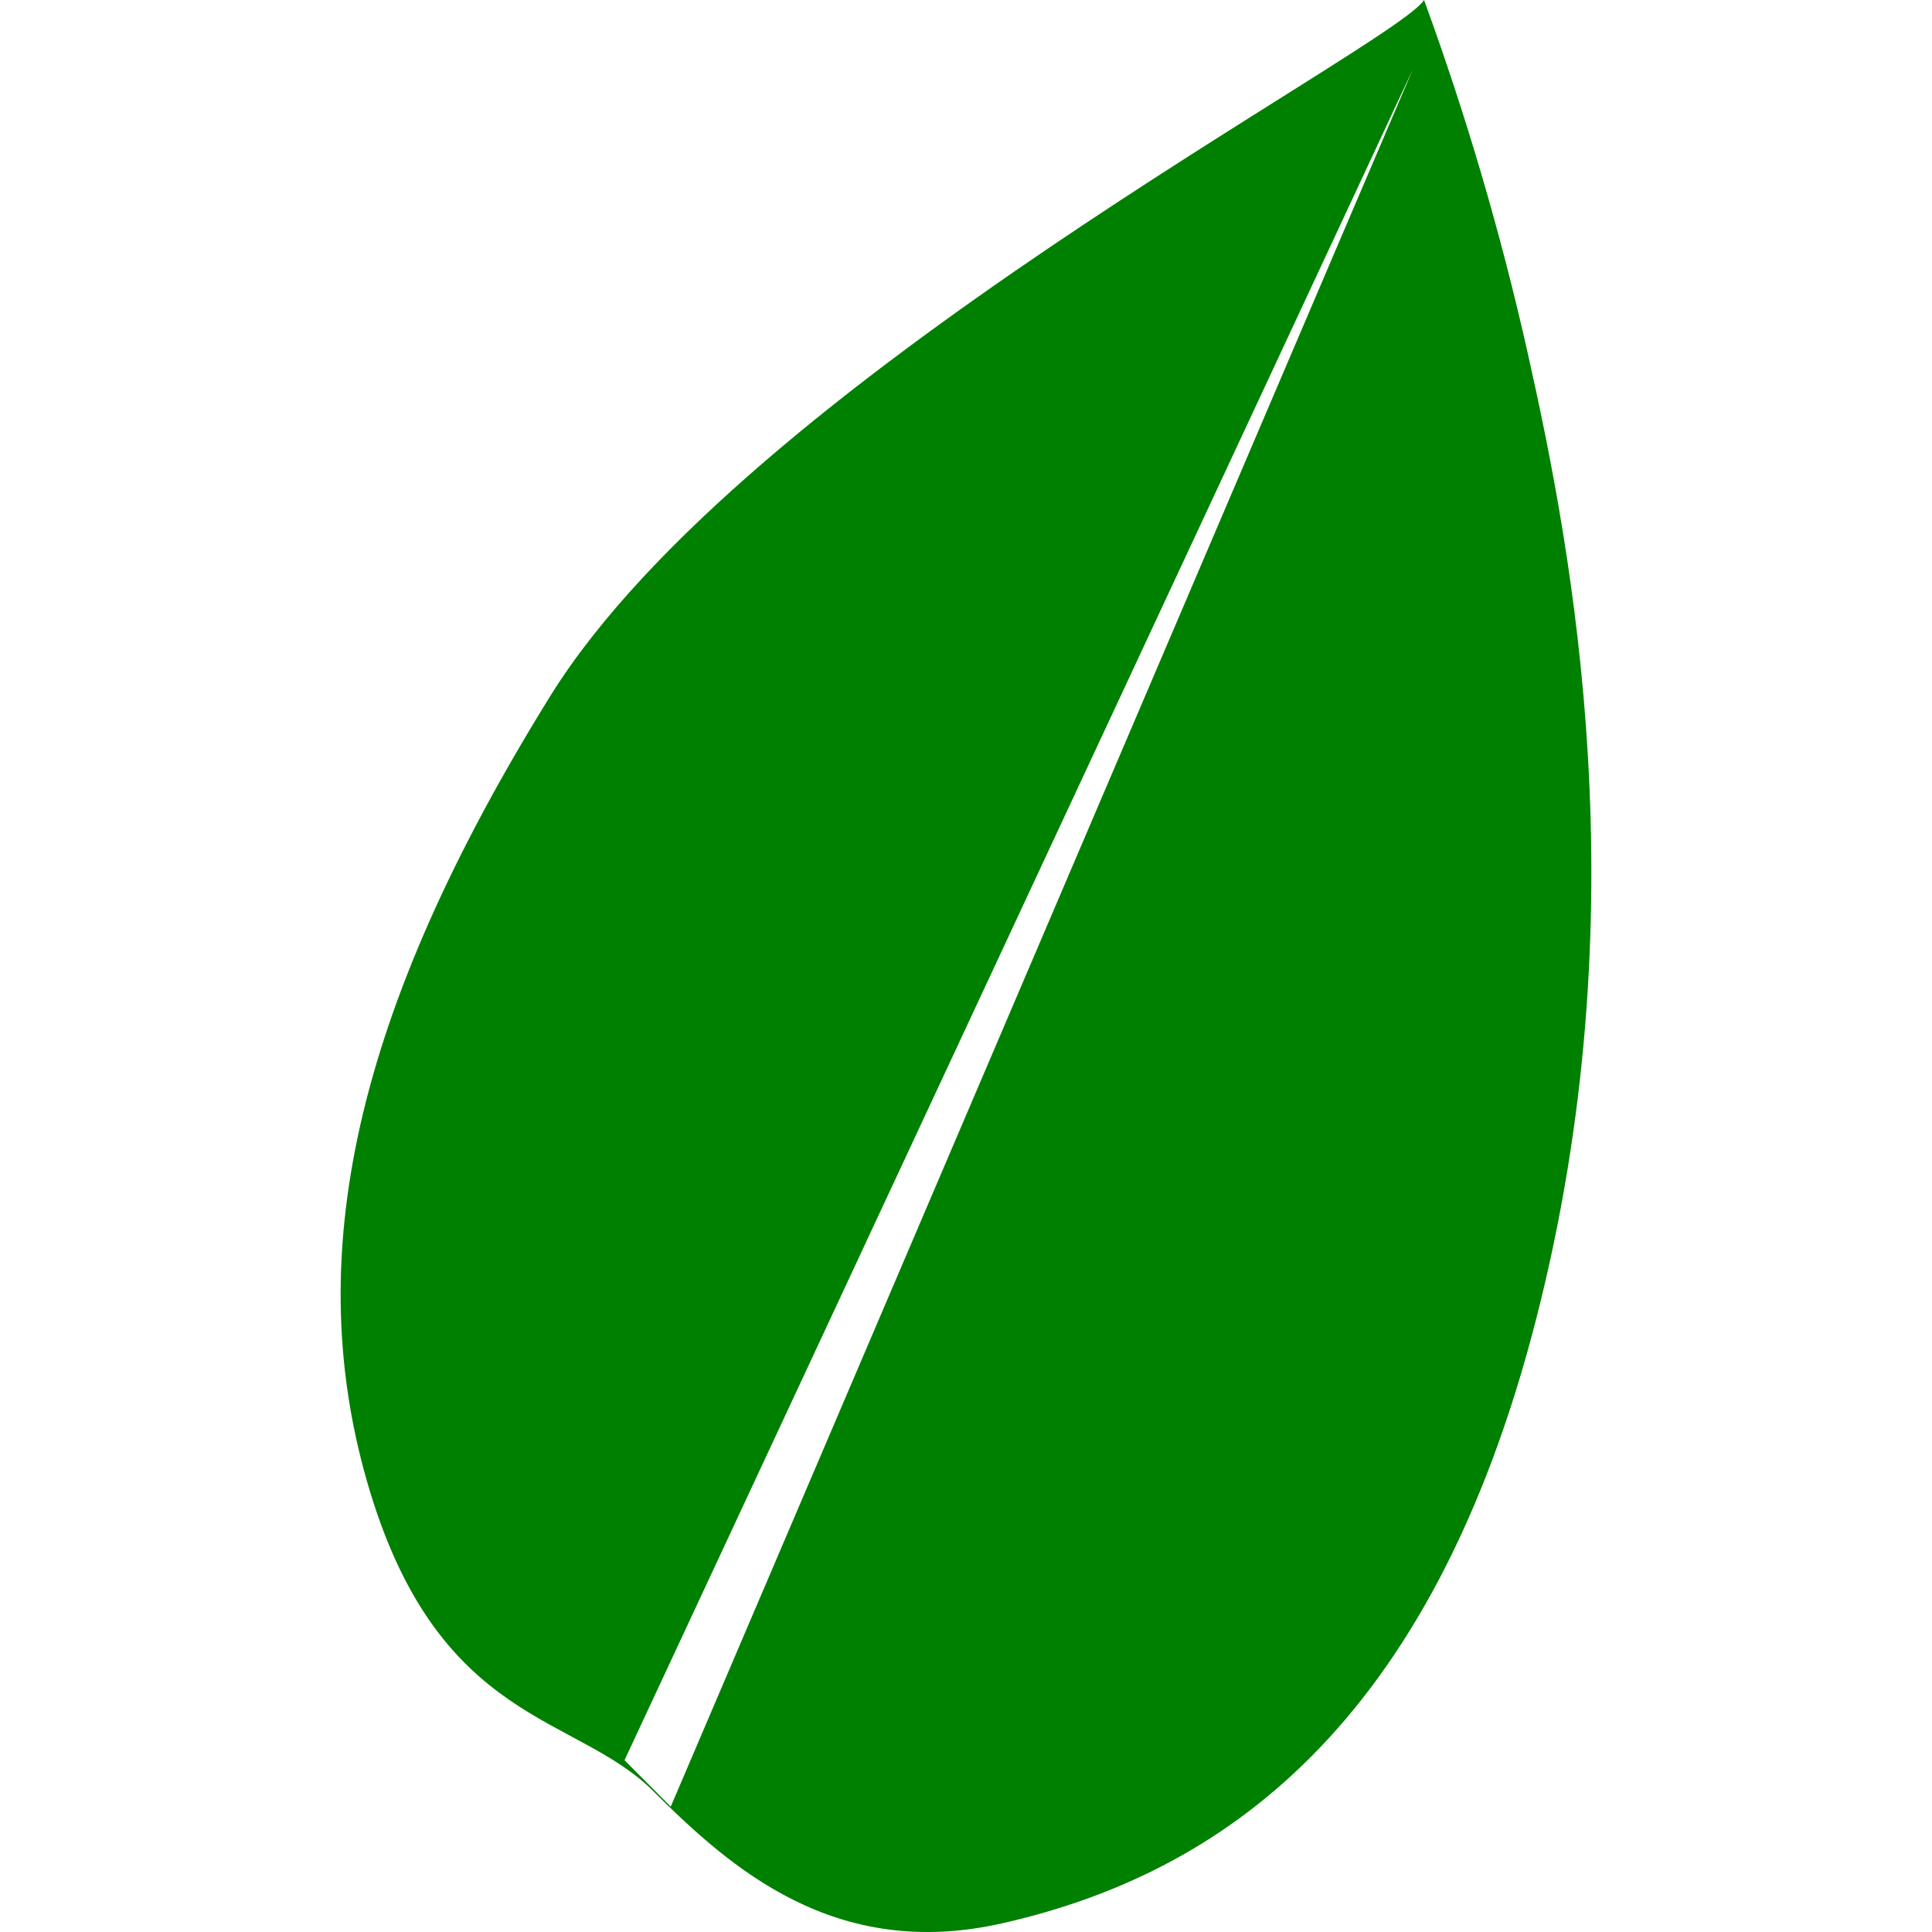
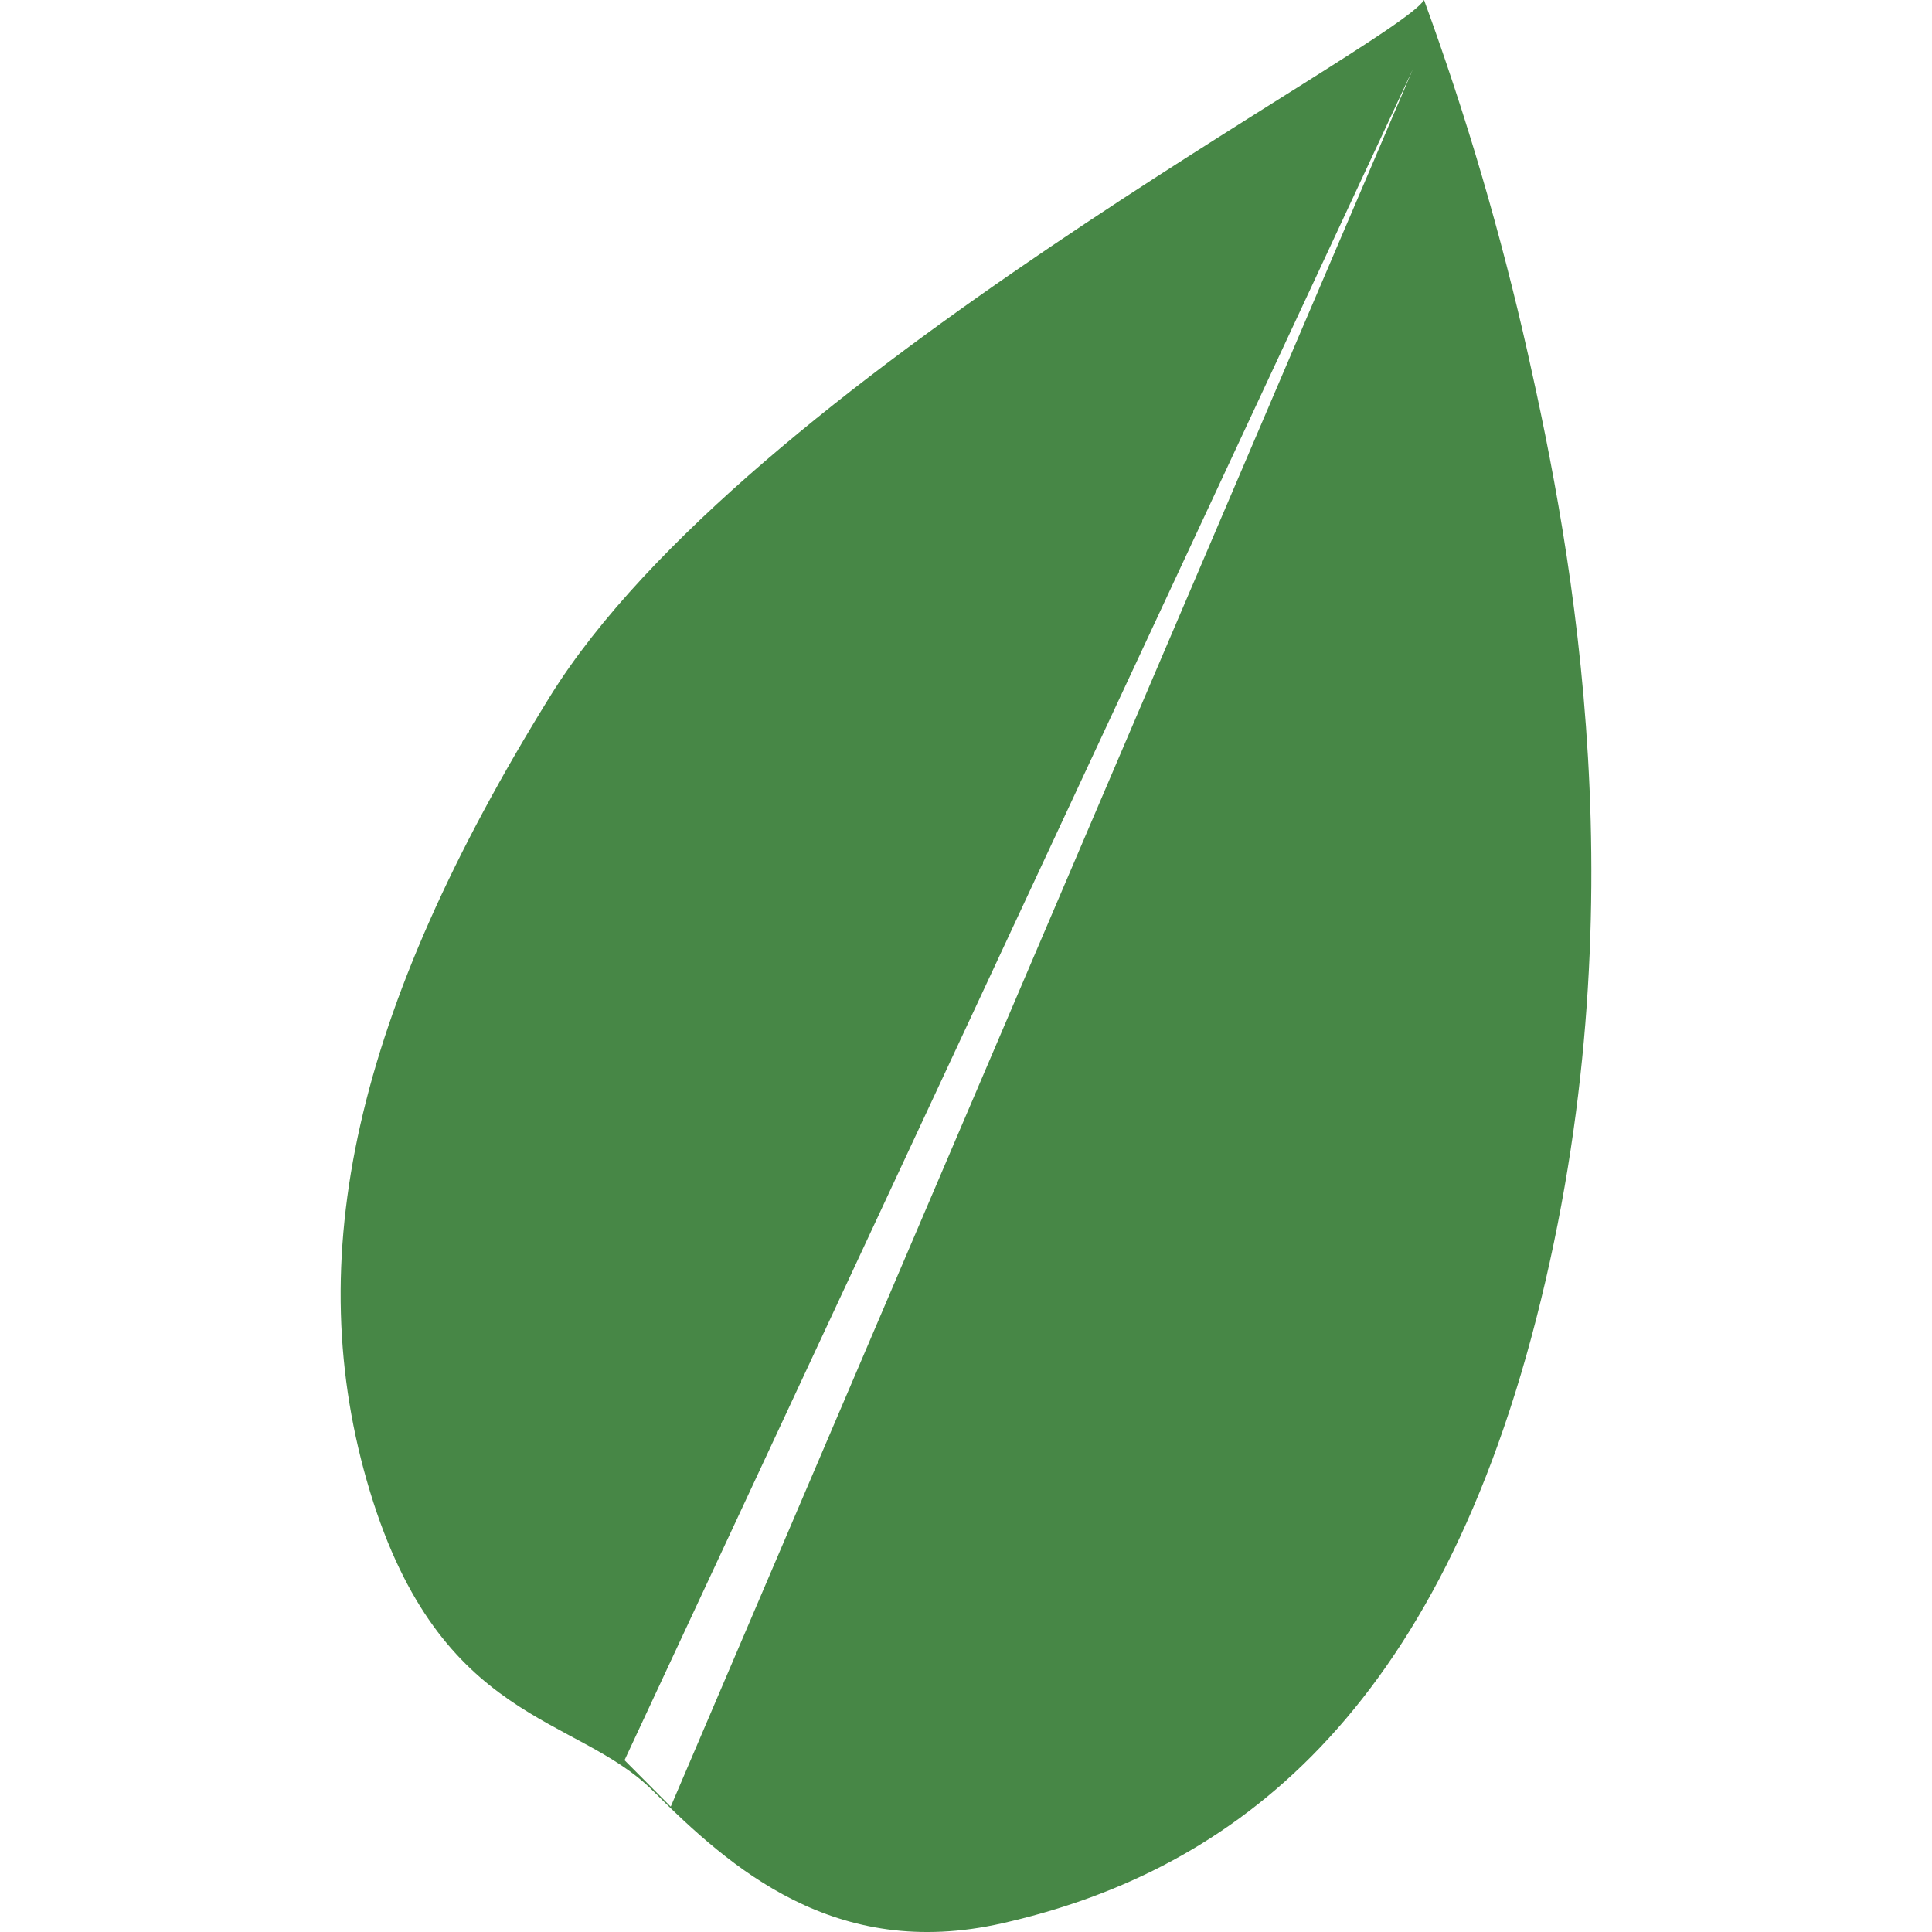
- <svg xmlns="http://www.w3.org/2000/svg" role="img" viewBox="0 0 24 24" strokeWidth="1.5" fill="green" stroke="transparent">
+ <svg xmlns="http://www.w3.org/2000/svg" role="img" viewBox="0 0 24 24" strokeWidth="1.5" fill="#478746" stroke="transparent">
  <path d="M17.69 0c-.355.574-8.432 4.74-10.856 8.649-2.424 3.91-3.116 6.988-2.237 9.882.879 2.893 2.559 2.763 3.516 3.717.958.954 2.257 2.113 4.332 1.645 2.717-.613 5.335-2.426 6.638-7.508 1.302-5.082.448-9.533-.103-11.99A35.395 35.395 0 0 0 17.69 0zm-.138.858l-9.22 21.585-.574-.577Z" />
</svg>
